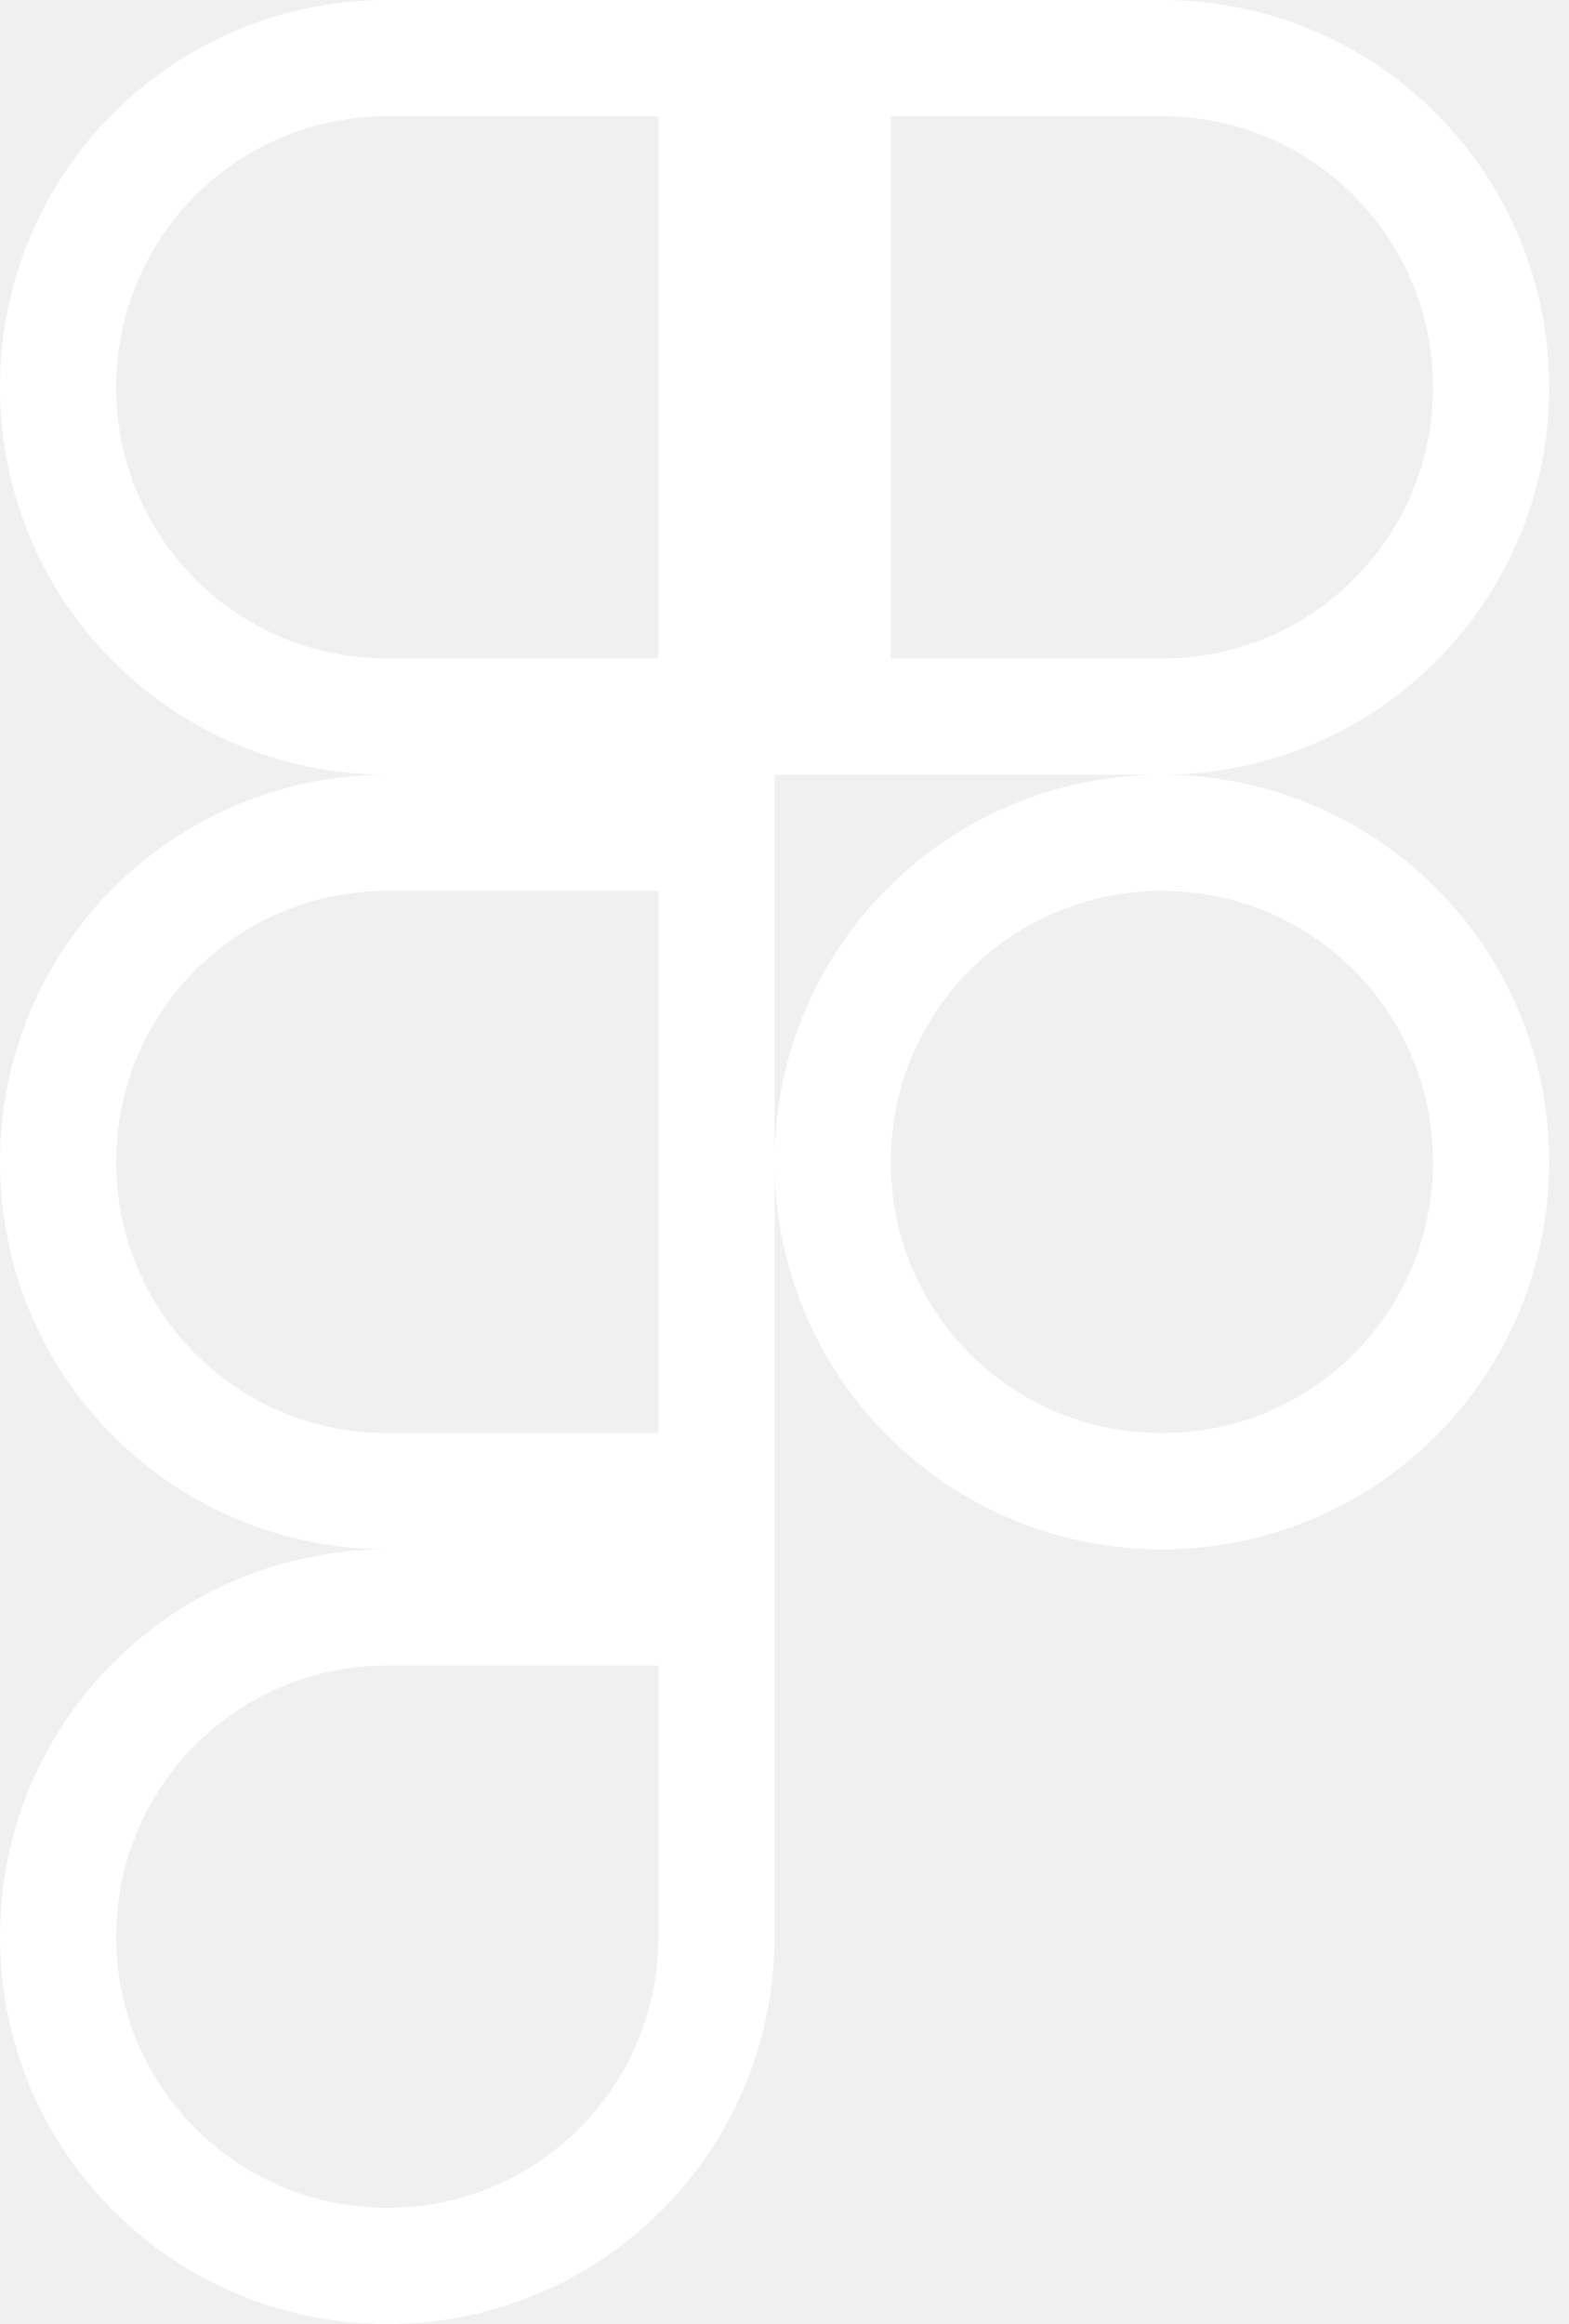
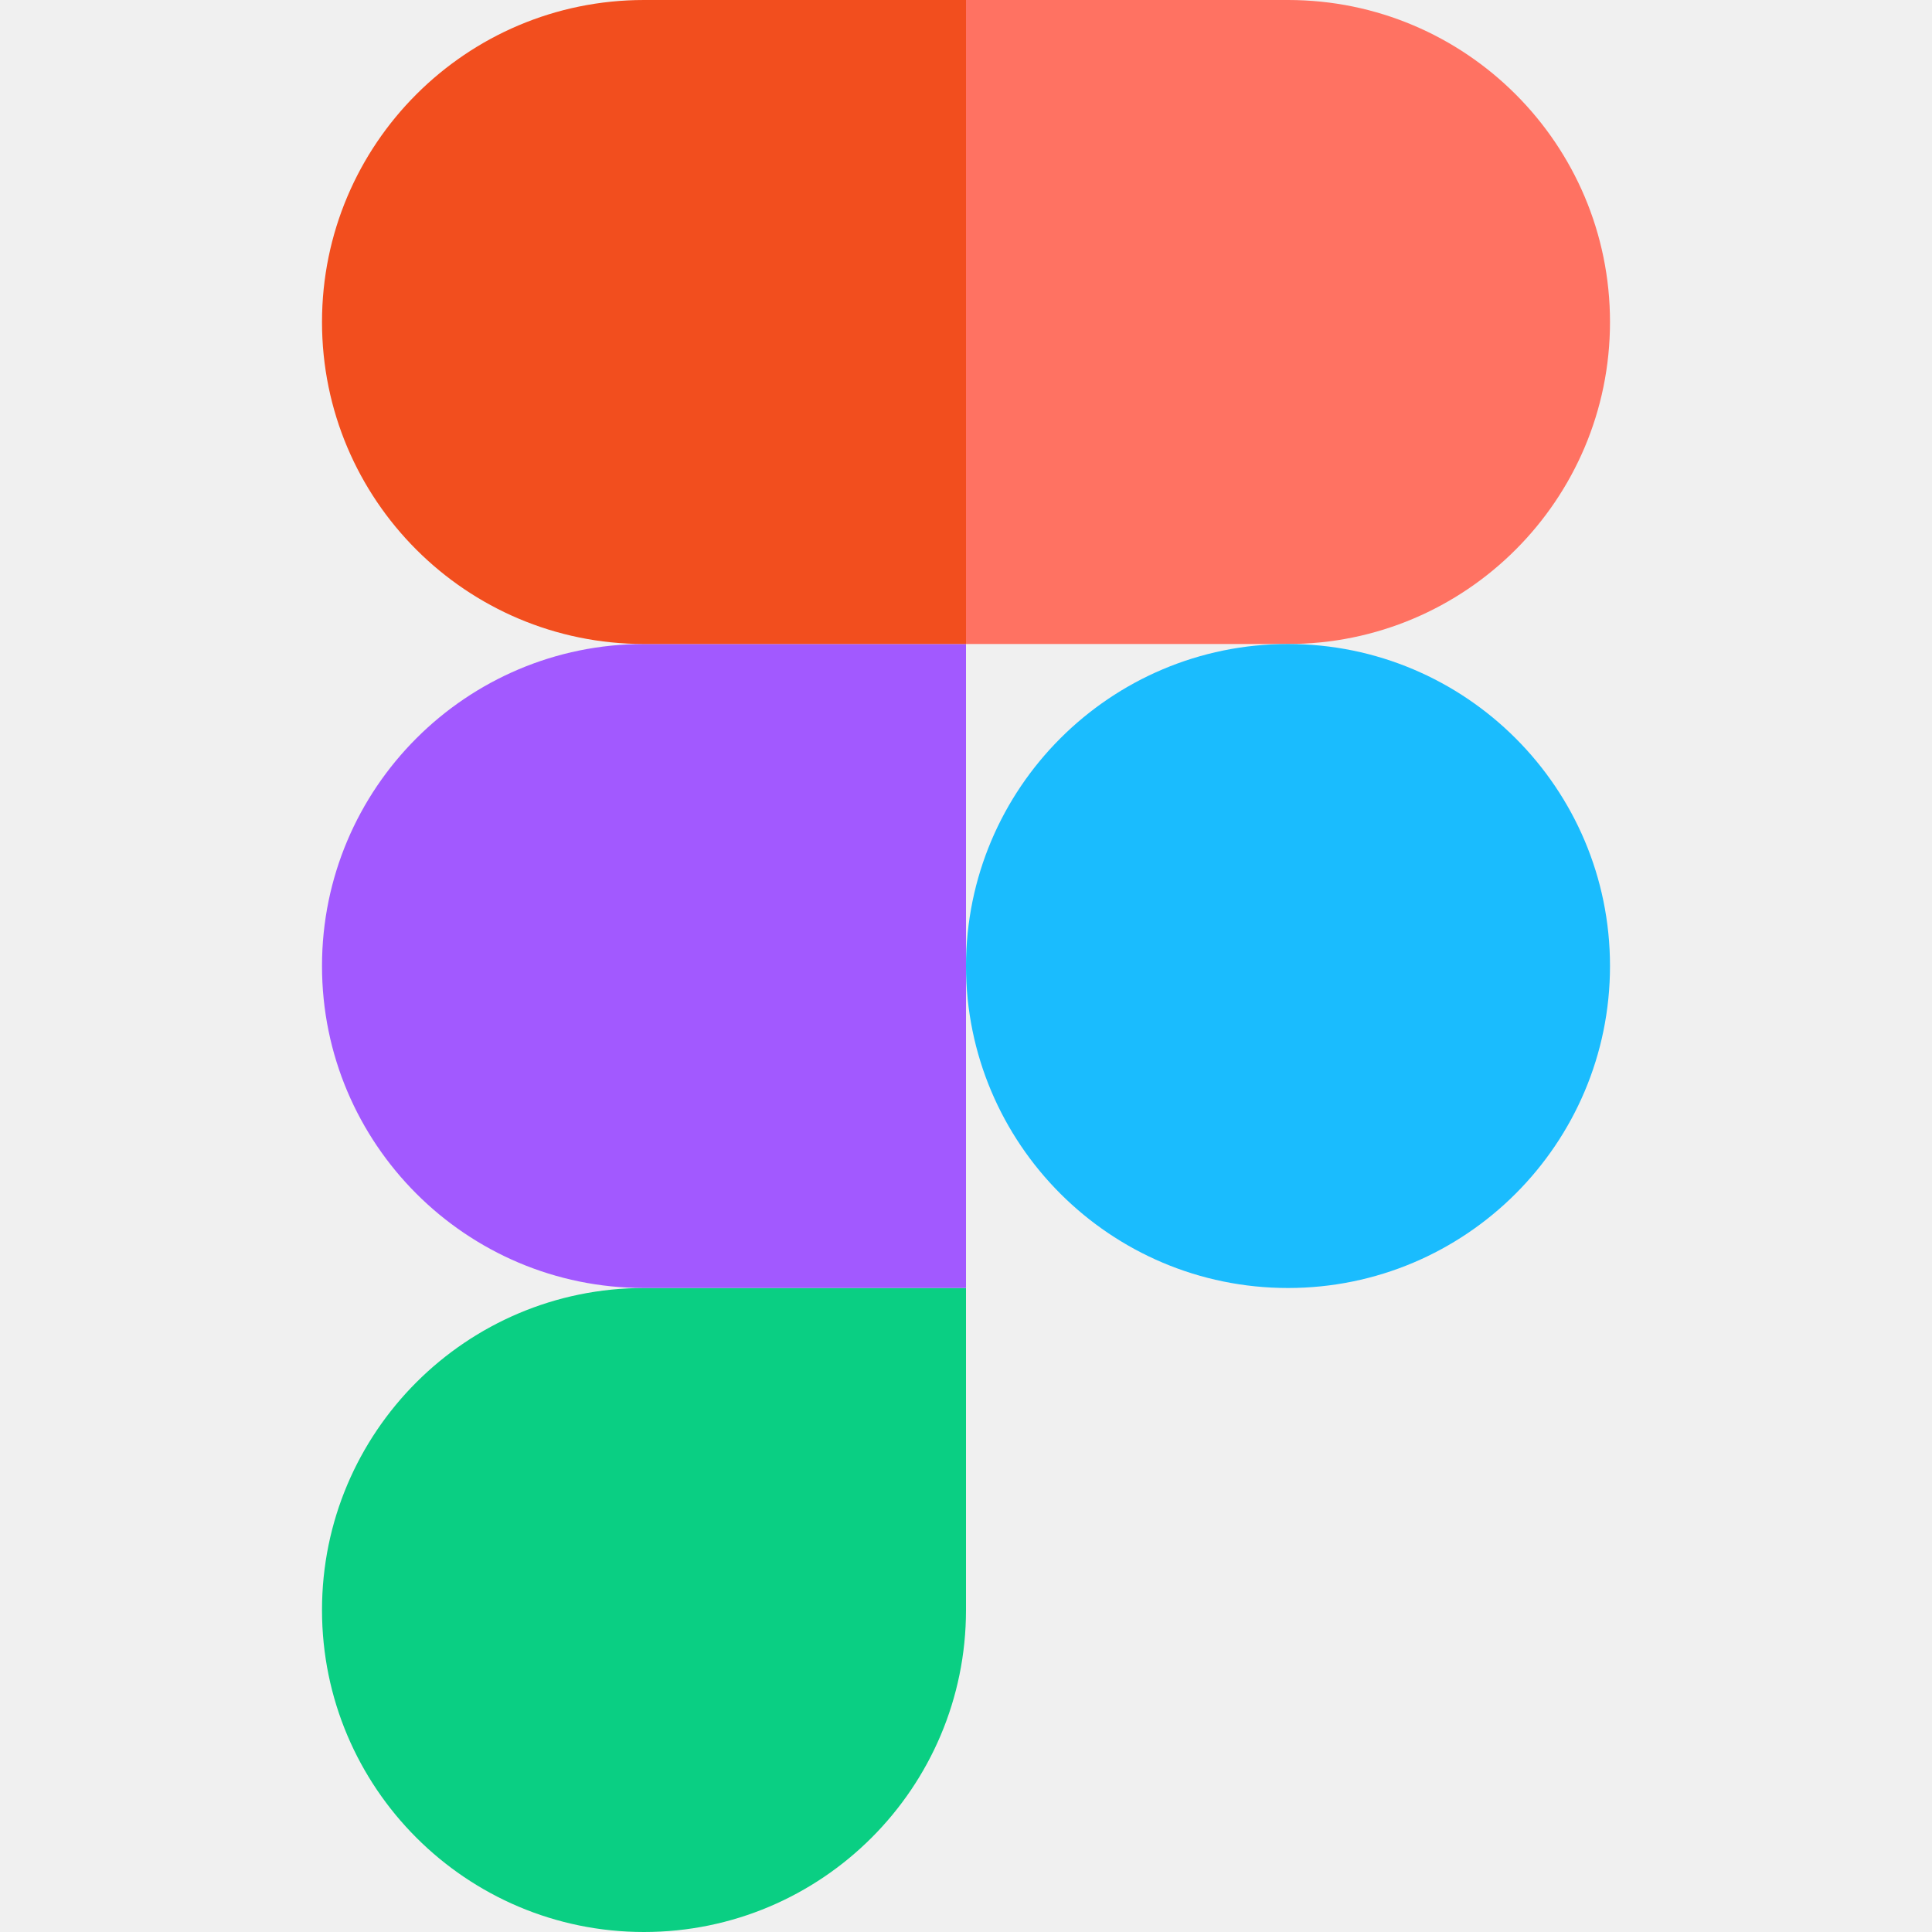
- <svg xmlns="http://www.w3.org/2000/svg" width="27" height="40" viewBox="0 0 27 40" fill="none">
-   <path d="M6.667 27.667H12.333V33.334C12.333 36.471 9.804 39 6.667 39C3.529 39 1 36.471 1 33.334C1 30.196 3.529 27.667 6.667 27.667ZM6.667 1H12.333V12.334H6.667C3.529 12.334 1 9.805 1 6.667C1 3.529 3.529 1 6.667 1ZM6.667 14.334H12.333V20V25.667H6.667C3.529 25.667 1 23.138 1 20C1 16.863 3.529 14.334 6.667 14.334ZM20 14.334C23.138 14.334 25.667 16.863 25.667 20C25.667 23.138 23.138 25.667 20 25.667C16.862 25.667 14.333 23.138 14.333 20C14.333 16.863 16.862 14.334 20 14.334ZM14.333 12.334V1H20C23.138 1 25.667 3.529 25.667 6.667C25.667 9.805 23.138 12.334 20 12.334H14.333Z" stroke="white" stroke-width="2" />
+ <svg xmlns="http://www.w3.org/2000/svg" width="512" height="512" viewBox="0 0 256 384">
+   <path fill="#0ACF83" d="M64 384c35.328 0 64-28.672 64-64v-64H64c-35.328 0-64 28.672-64 64s28.672 64 64 64Z" />
+   <path fill="#A259FF" d="M0 192c0-35.328 28.672-64 64-64h64v128H64c-35.328 0-64-28.672-64-64Z" />
+   <path fill="#F24E1E" d="M0 64C0 28.672 28.672 0 64 0h64v128H64C28.672 128 0 99.328 0 64Z" />
+   <path fill="#FF7262" d="M128 0h64c35.328 0 64 28.672 64 64s-28.672 64-64 64h-64V0Z" />
+   <path fill="#1ABCFE" d="M256 192c0 35.328-28.672 64-64 64s-64-28.672-64-64s28.672-64 64-64s64 28.672 64 64Z" />
</svg>
